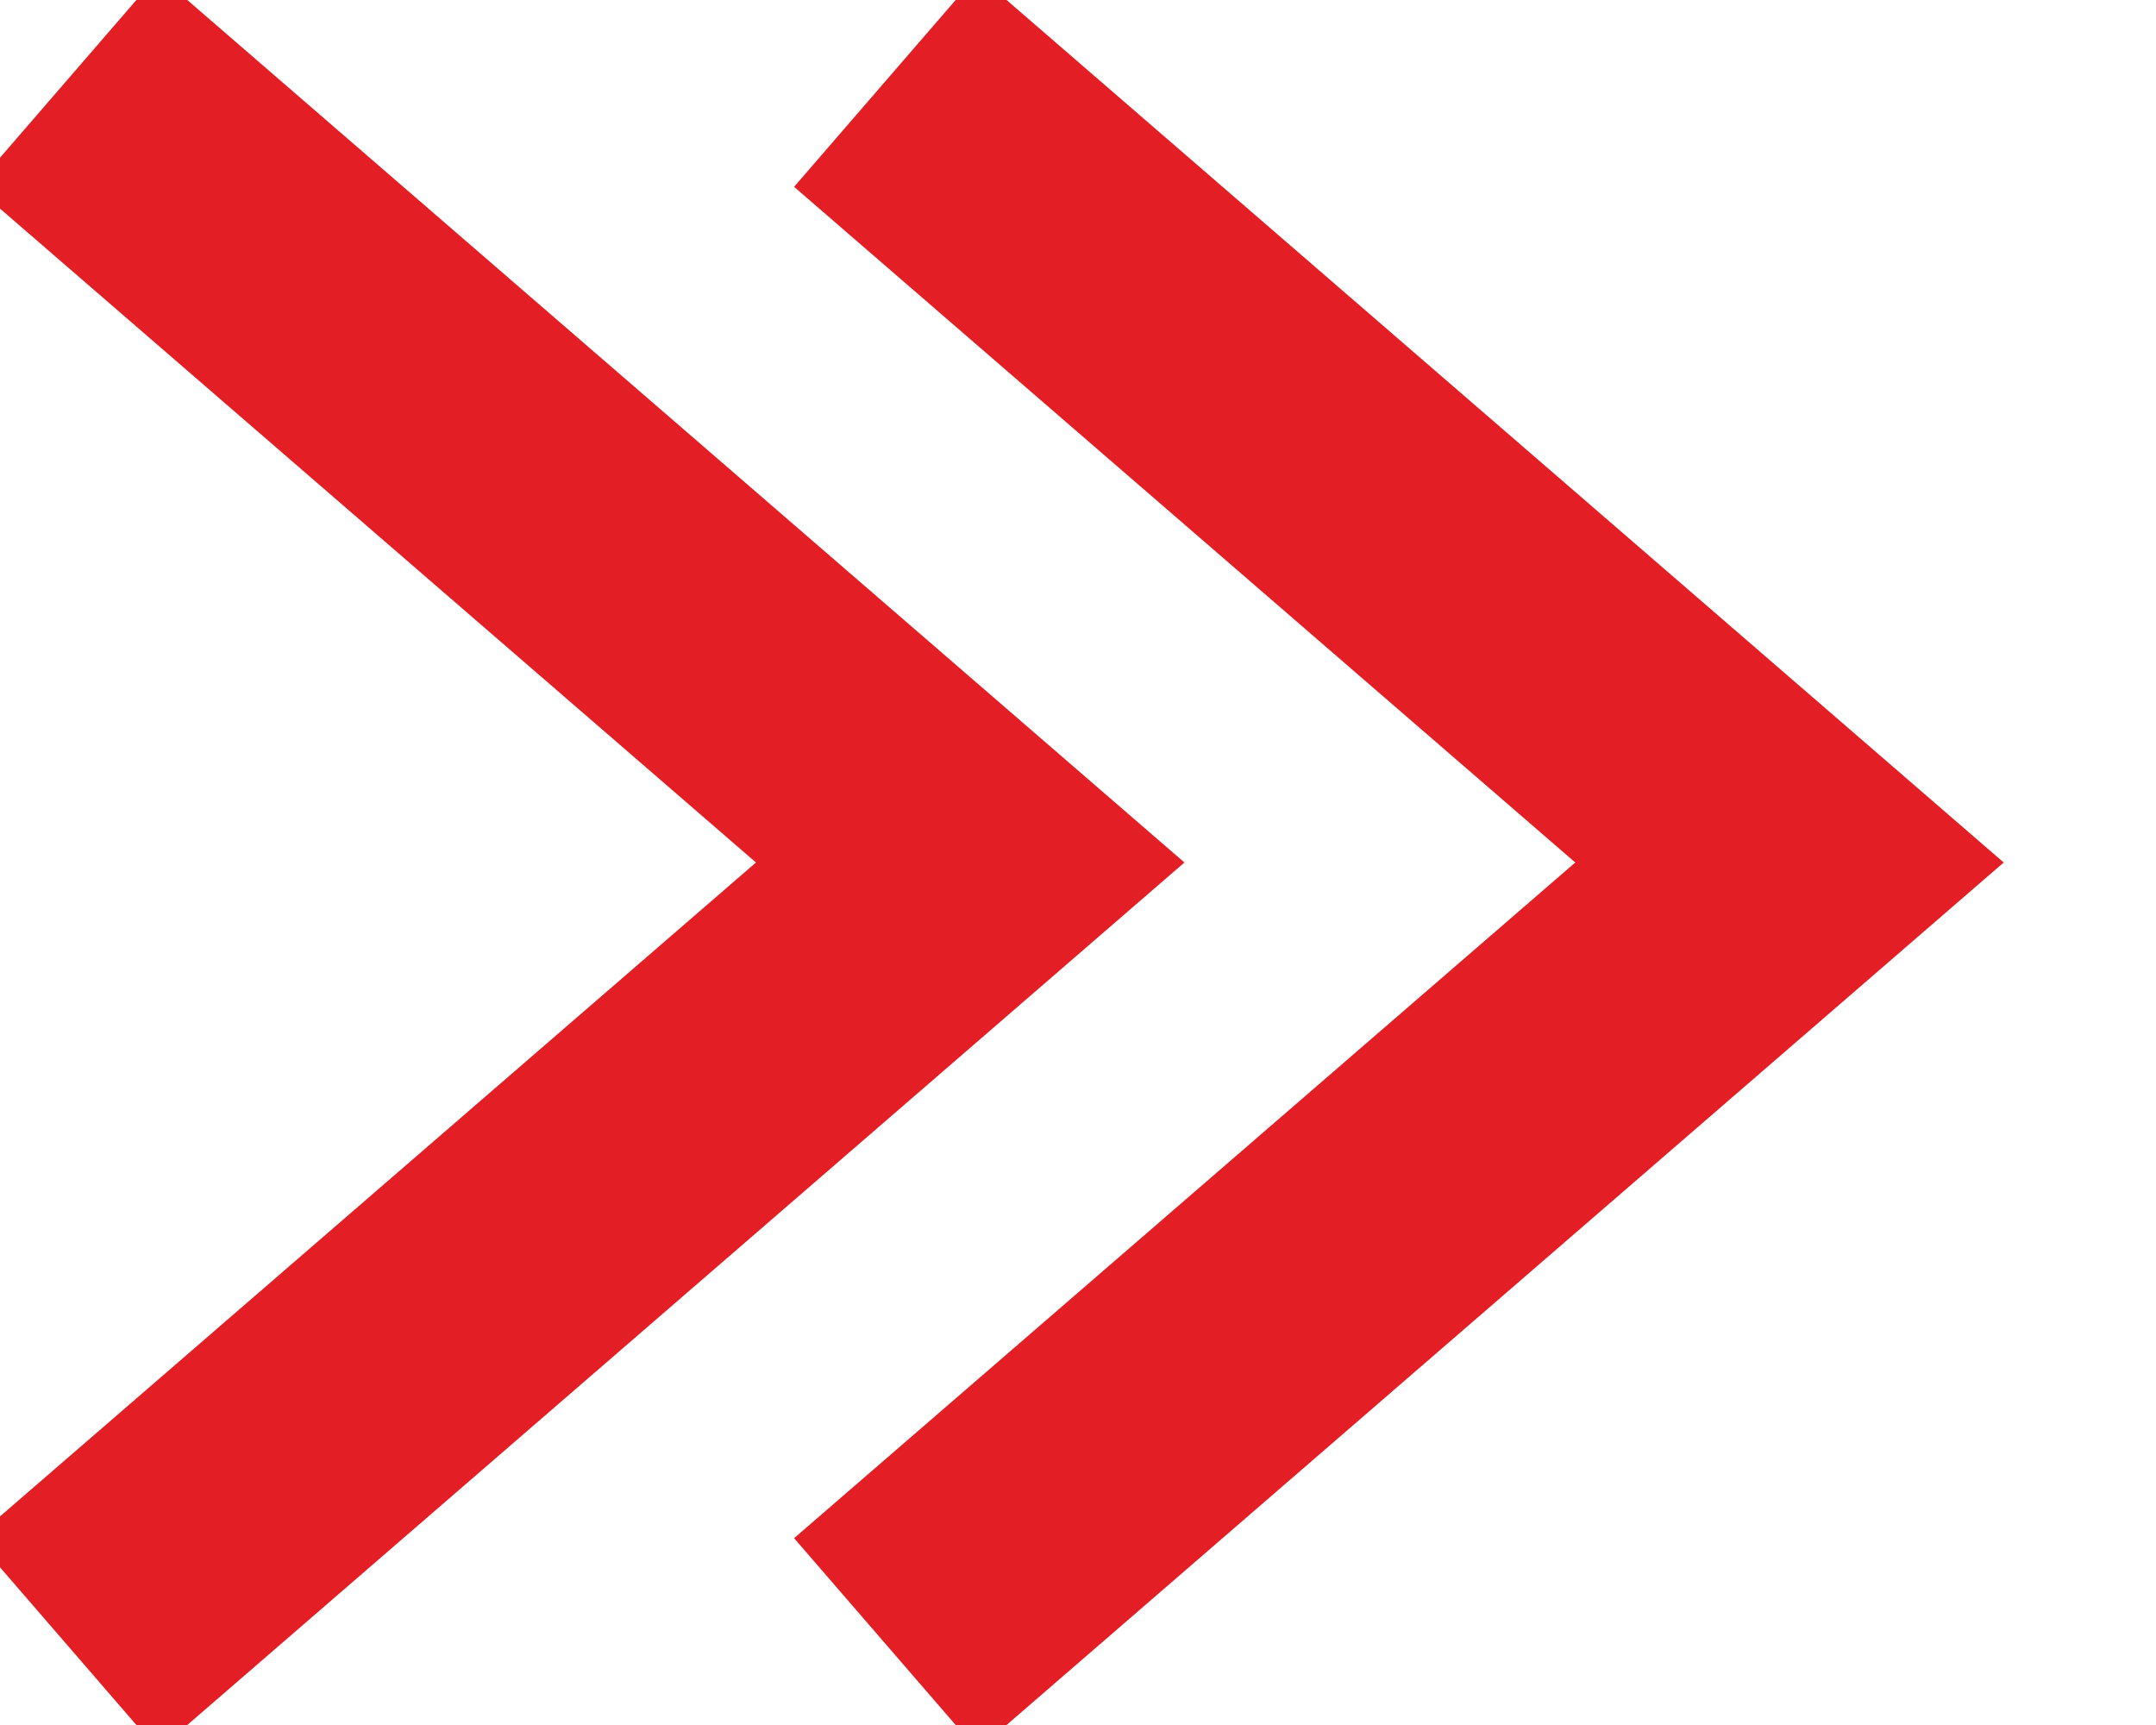
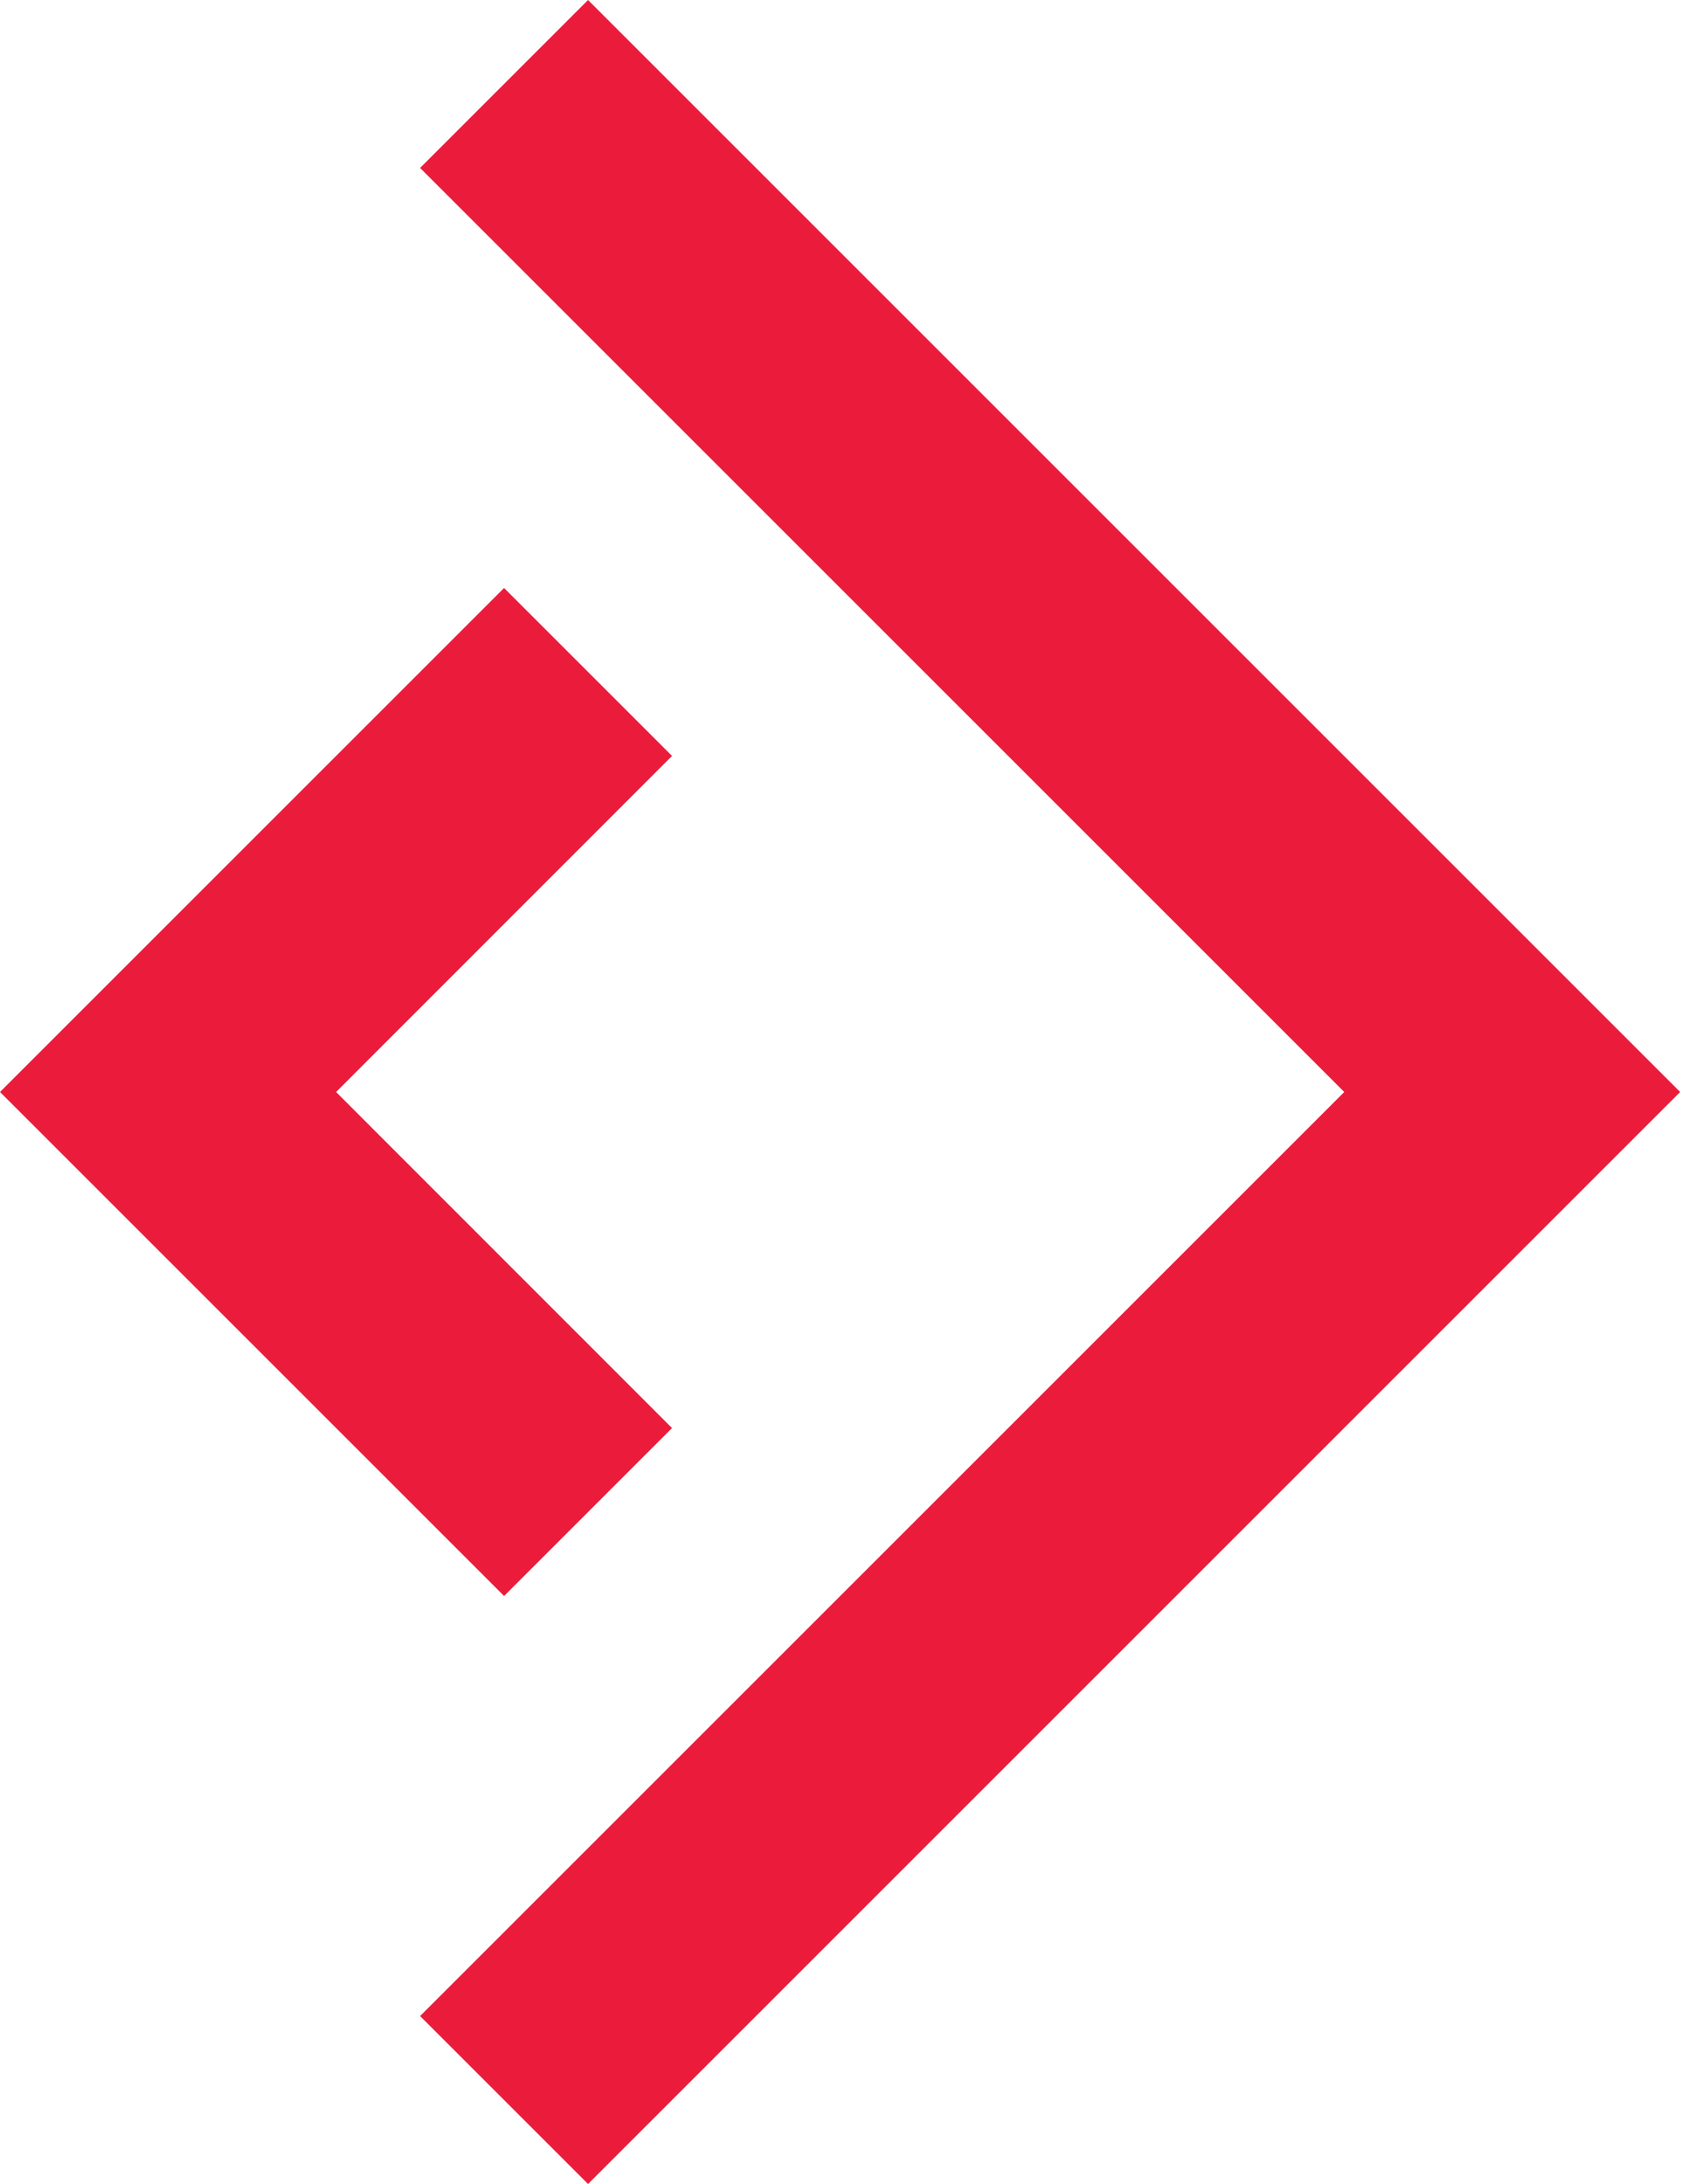
- <svg xmlns="http://www.w3.org/2000/svg" viewBox="0 0 100 80" fill="none">
-   <polyline points="8,8 45,40 8,72" stroke="#e31e24" stroke-width="13" stroke-linecap="square" stroke-linejoin="miter" />
-   <polyline points="46,8 83,40 46,72" stroke="#e31e24" stroke-width="13" stroke-linecap="square" stroke-linejoin="miter" />
+ <svg xmlns="http://www.w3.org/2000/svg" id="Layer_2" data-name="Layer 2" viewBox="0 0 105.63 137.32">
+   <defs>
+     <style>
+       .cls-1 {
+         fill: #eb1c3b;
+         stroke-width: 0px;
+       }
+     </style>
+   </defs>
+   <g id="Layer_1-2" data-name="Layer 1">
+     <g>
+       <polygon class="cls-1" points="26.41 10.56 84.51 68.66 26.41 126.76 36.97 137.32 105.63 68.66 36.97 0 26.41 10.56" />
+       <polygon class="cls-1" points="31.69 36.97 0 68.66 31.69 100.35 42.25 89.79 21.13 68.66 42.25 47.53 31.69 36.97" />
+     </g>
+   </g>
</svg>
